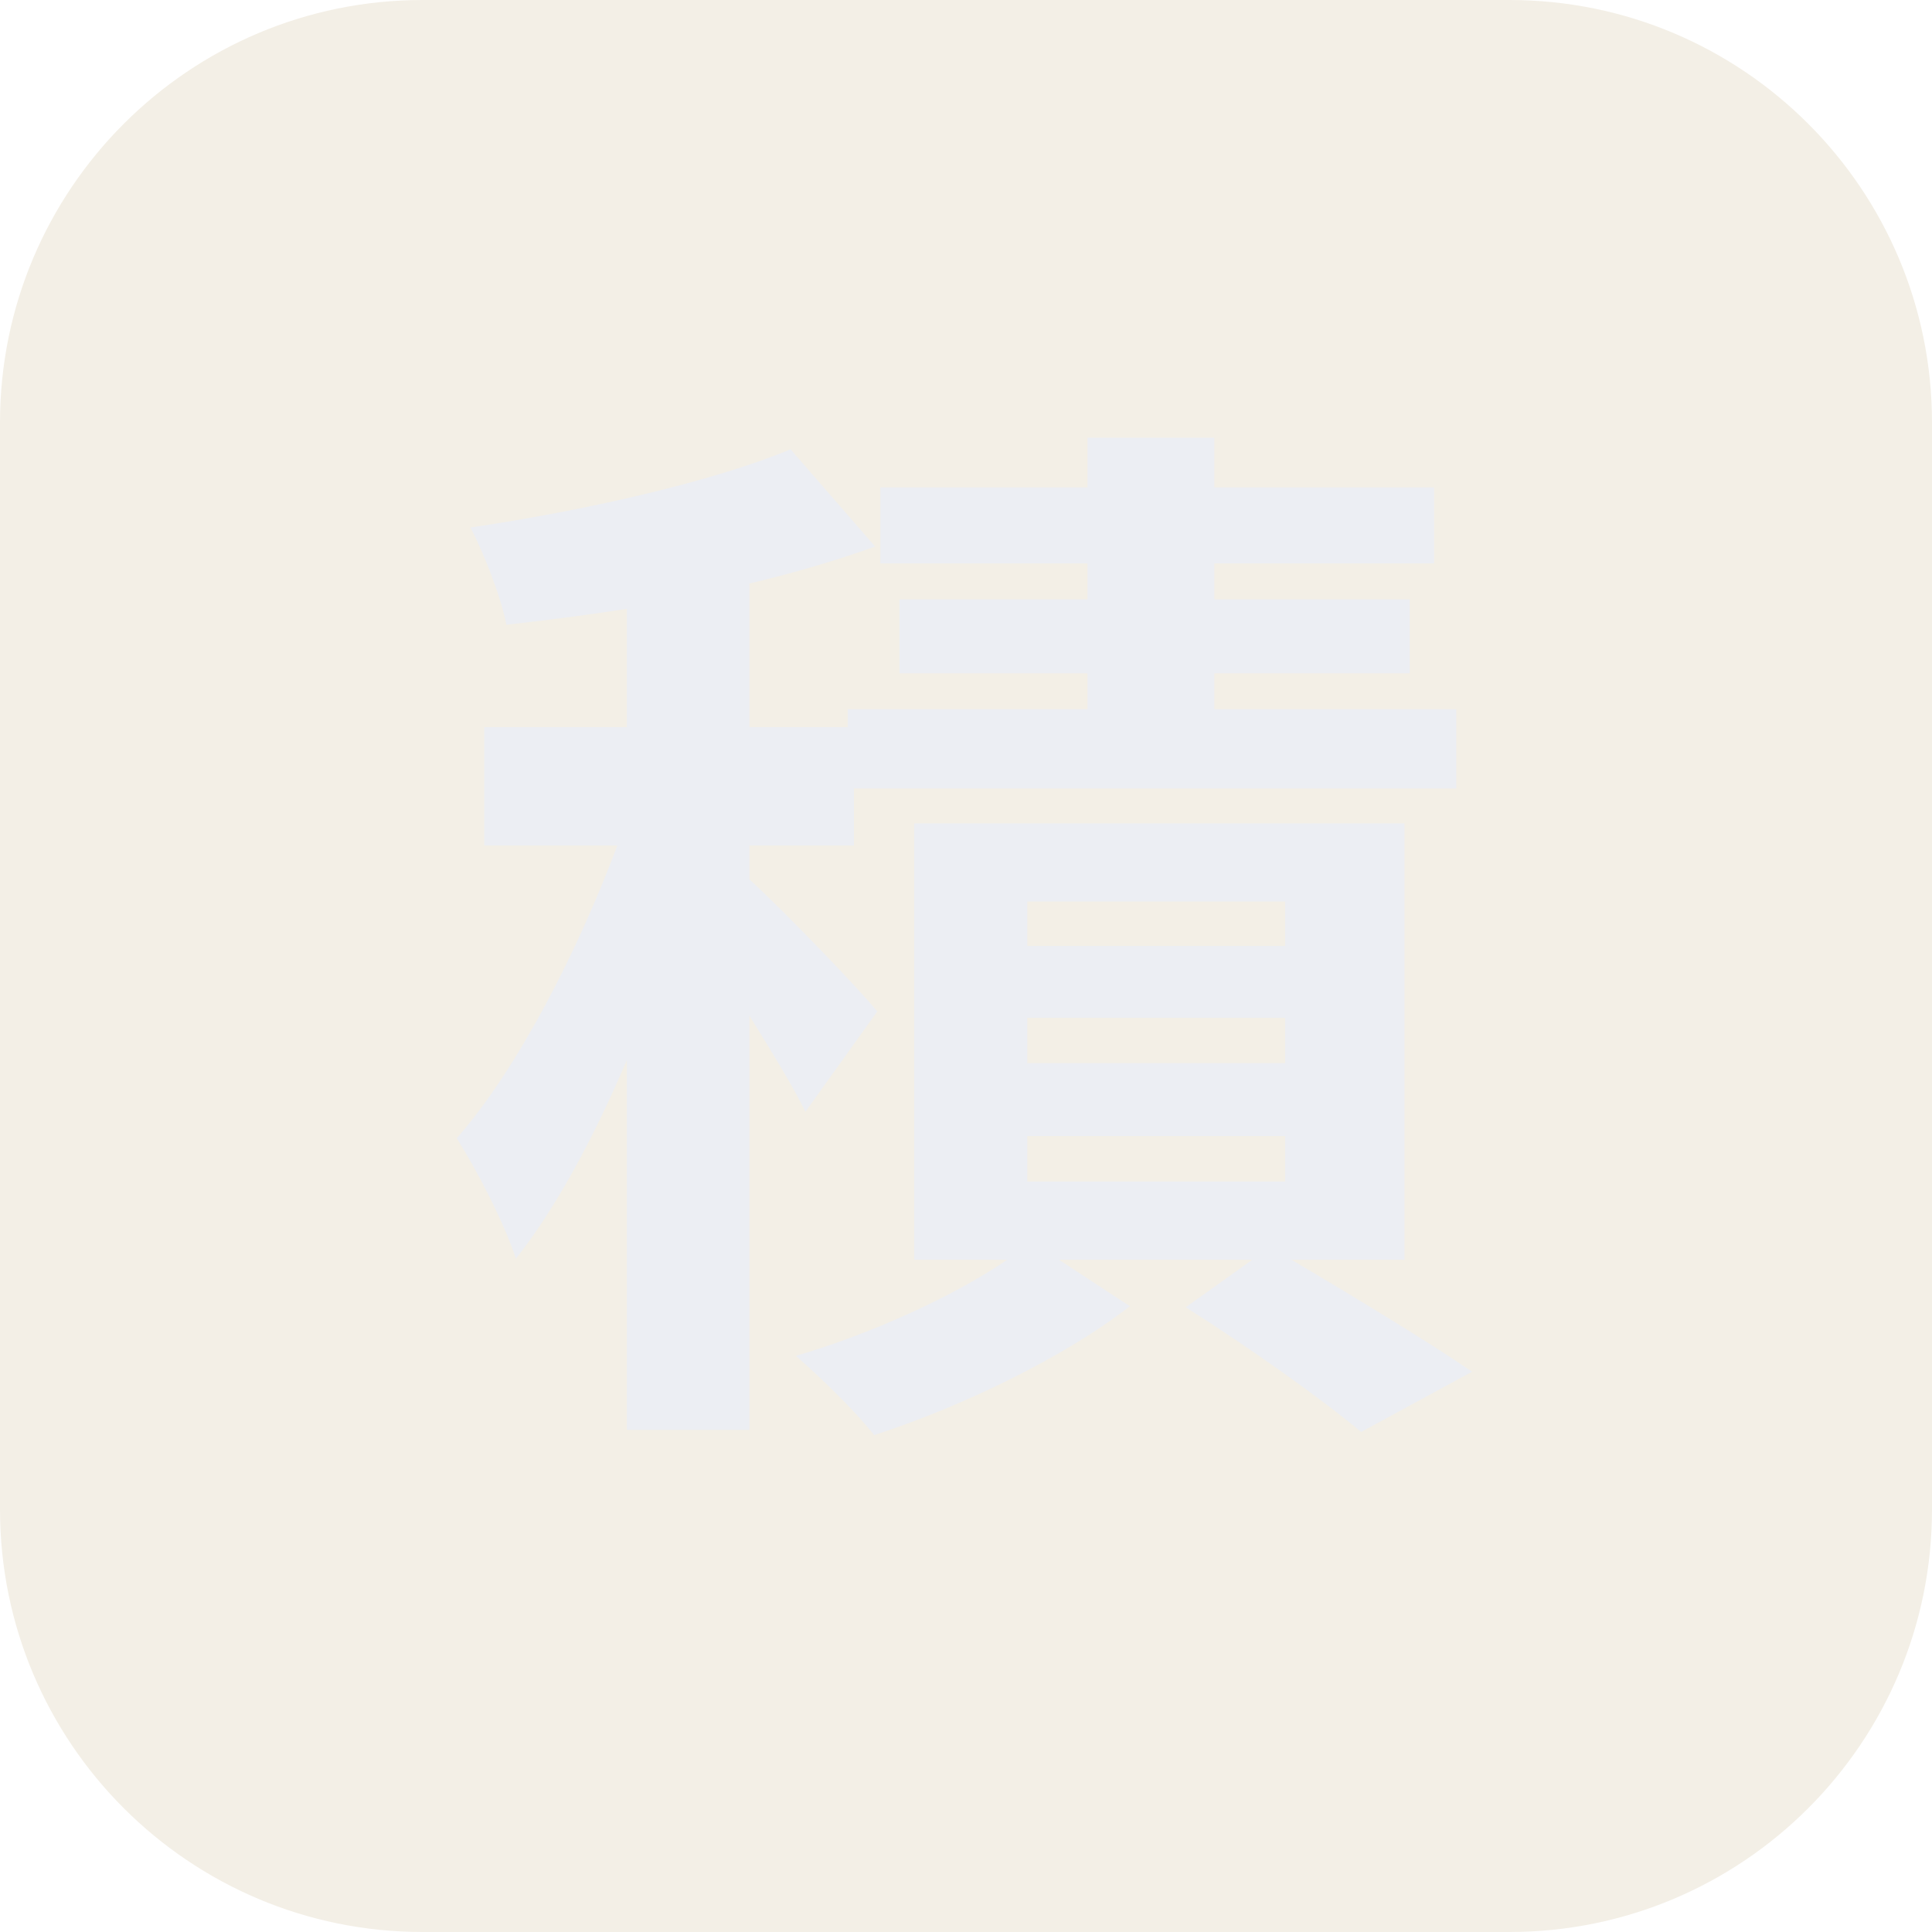
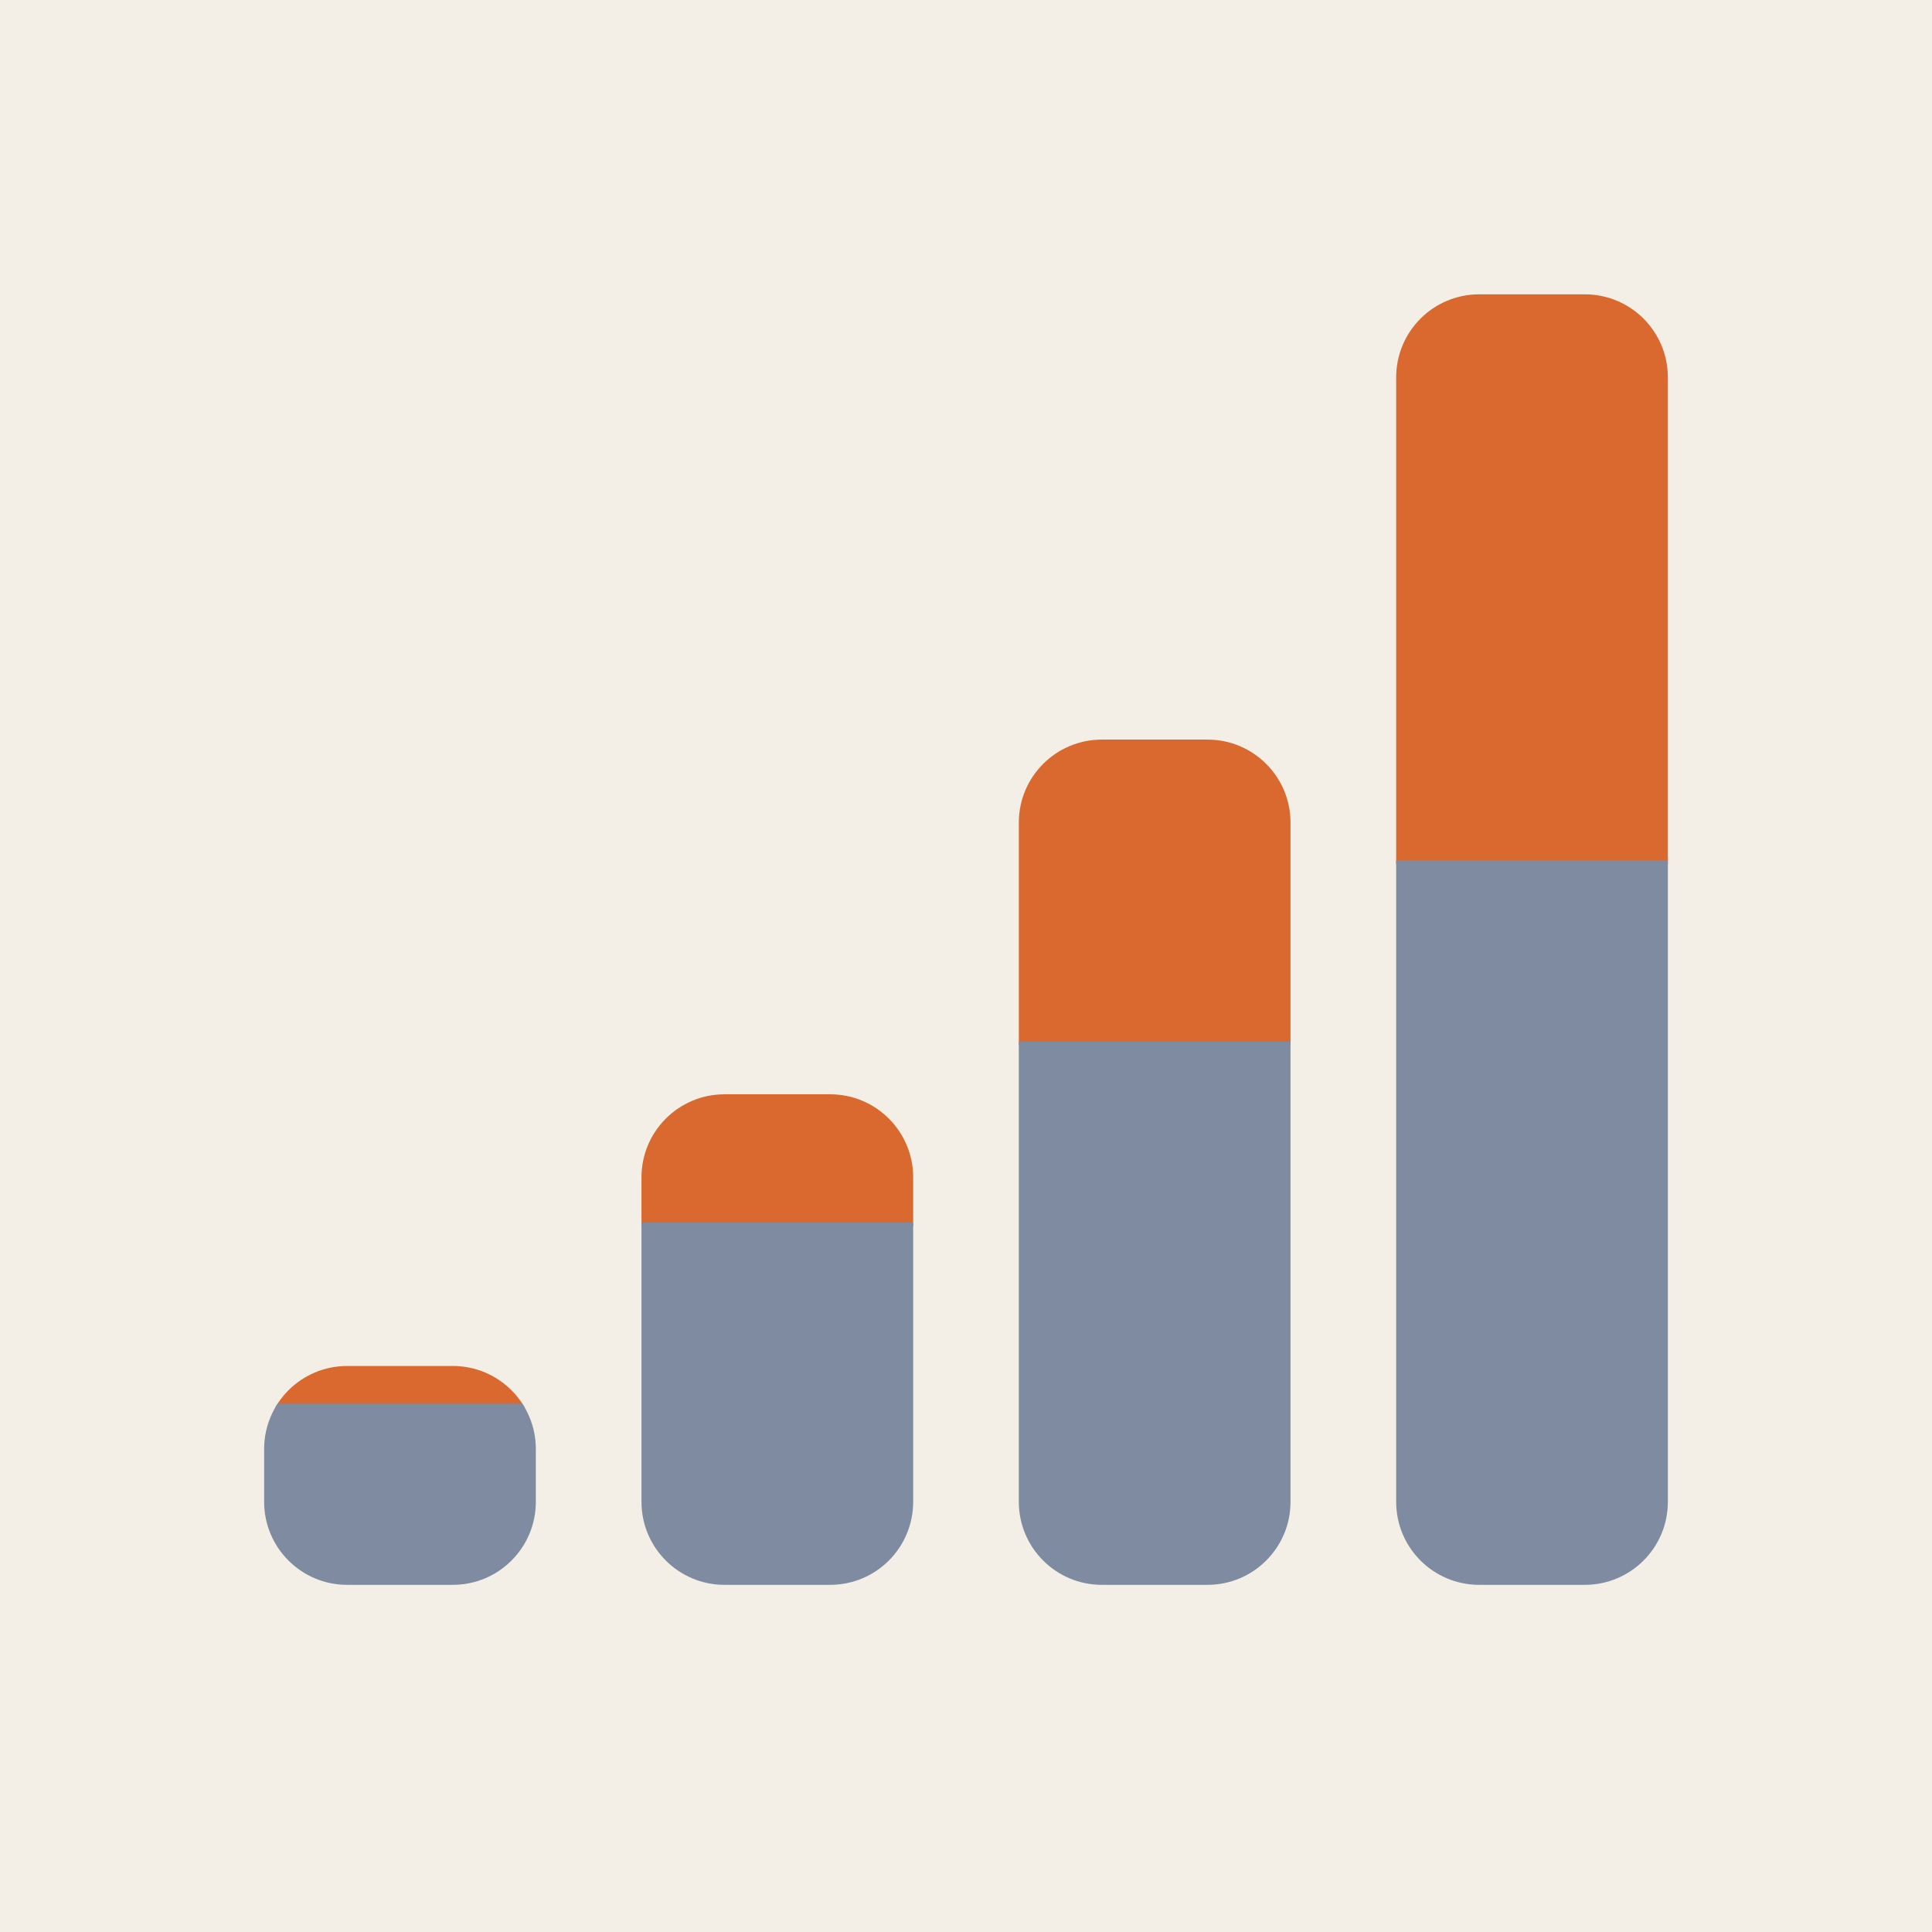
- <svg xmlns="http://www.w3.org/2000/svg" viewBox="0 0 512 512">
-   <rect width="512" height="512" rx="112" fill="#f3efe6" />
-   <text x="256" y="256" dy=".35em" text-anchor="middle" font-family="system-ui,sans-serif" font-weight="700" font-size="280" fill="#eceef3">積</text>
+ <svg xmlns="http://www.w3.org/2000/svg" viewBox="0 0 512 512" width="512" height="512">
+   <rect width="512" height="512" rx="0" fill="#f3efe6" />
+   <g transform="translate(0 0) scale(1)">
+     <defs>
+       <clipPath id="b0">
+         <rect x="70" y="362" width="72" height="58" rx="22" />
+       </clipPath>
+       <clipPath id="b1">
+         <rect x="170" y="290" width="72" height="130" rx="22" />
+       </clipPath>
+       <clipPath id="b2">
+         <rect x="270" y="196" width="72" height="224" rx="22" />
+       </clipPath>
+       <clipPath id="b3">
+         <rect x="370" y="78" width="72" height="342" rx="22" />
+       </clipPath>
+     </defs>
+     <g clip-path="url(#b0)">
+       <rect x="70" y="362" width="72" height="11" fill="#d9692f" />
+       <rect x="70" y="372" width="72" height="48" fill="#7f8ba0" />
+     </g>
+     <g clip-path="url(#b1)">
+       <rect x="170" y="290" width="72" height="35" fill="#d9692f" />
+       <rect x="170" y="324" width="72" height="96" fill="#7f8ba0" />
+     </g>
+     <g clip-path="url(#b2)">
+       <rect x="270" y="196" width="72" height="81" fill="#d9692f" />
+       <rect x="270" y="276" width="72" height="144" fill="#7f8ba0" />
+     </g>
+     <g clip-path="url(#b3)">
+       <rect x="370" y="78" width="72" height="151" fill="#d9692f" />
+       <rect x="370" y="228" width="72" height="192" fill="#7f8ba0" />
+     </g>
+   </g>
</svg>
